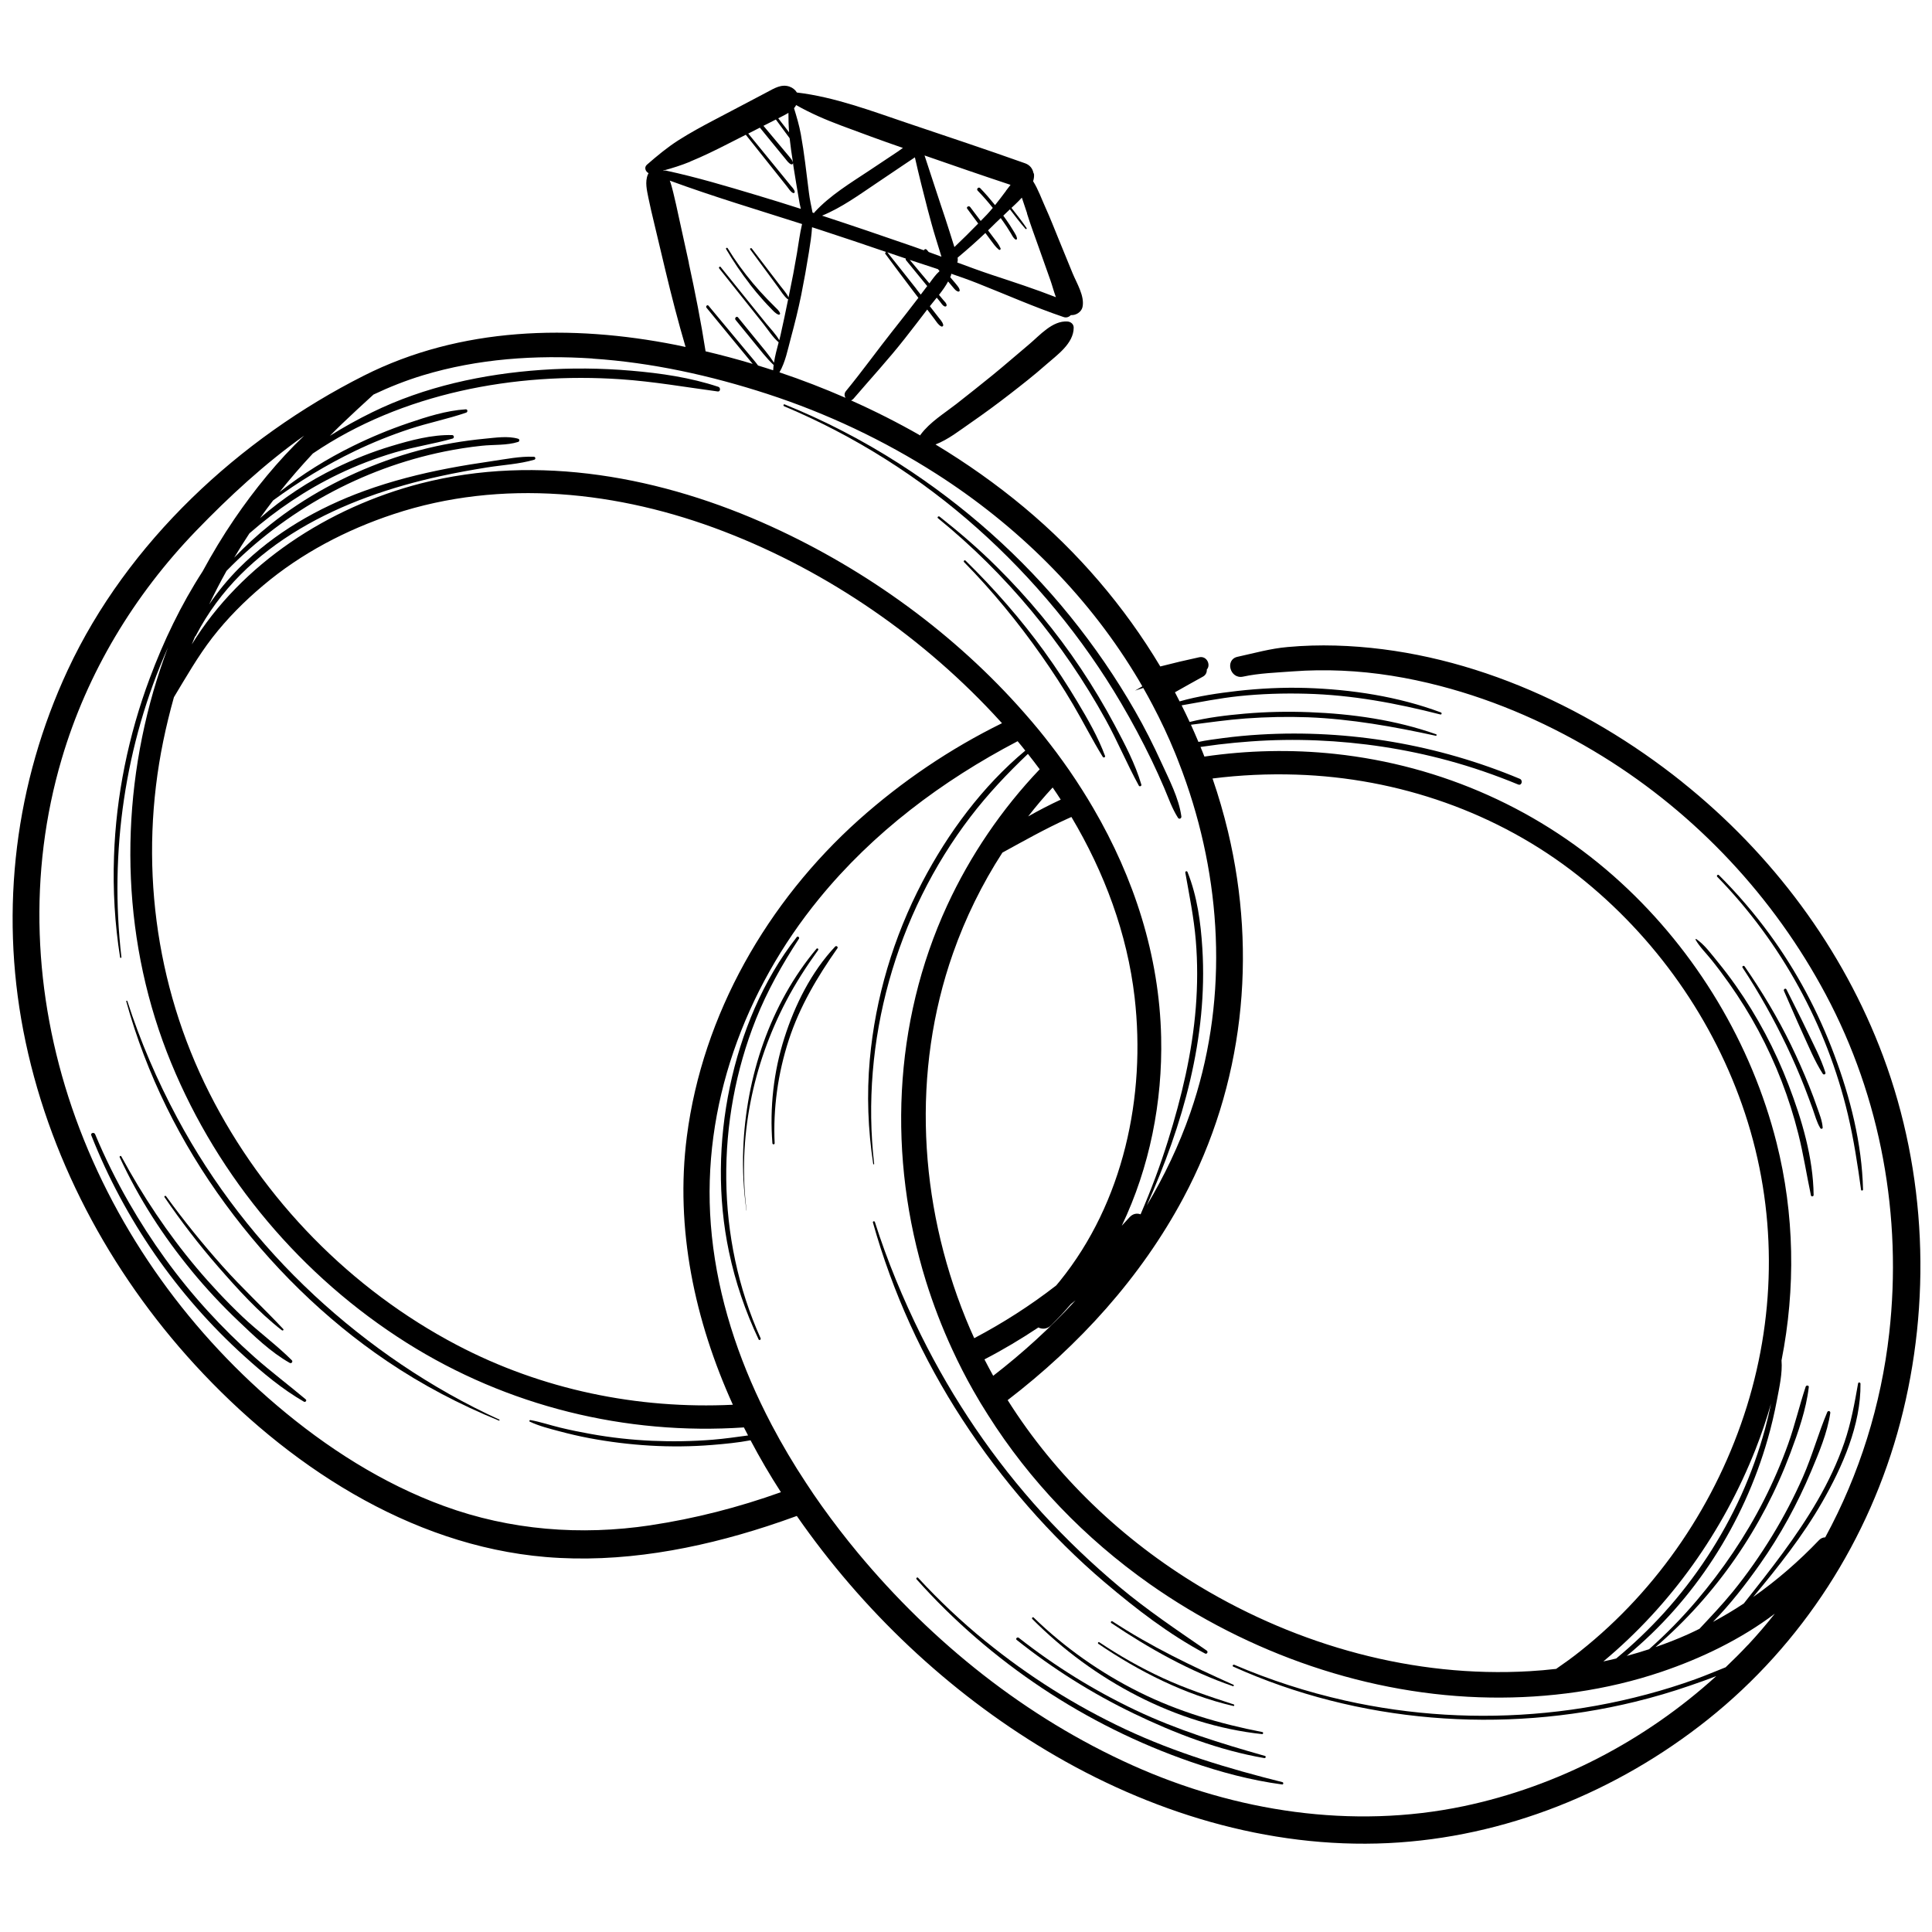
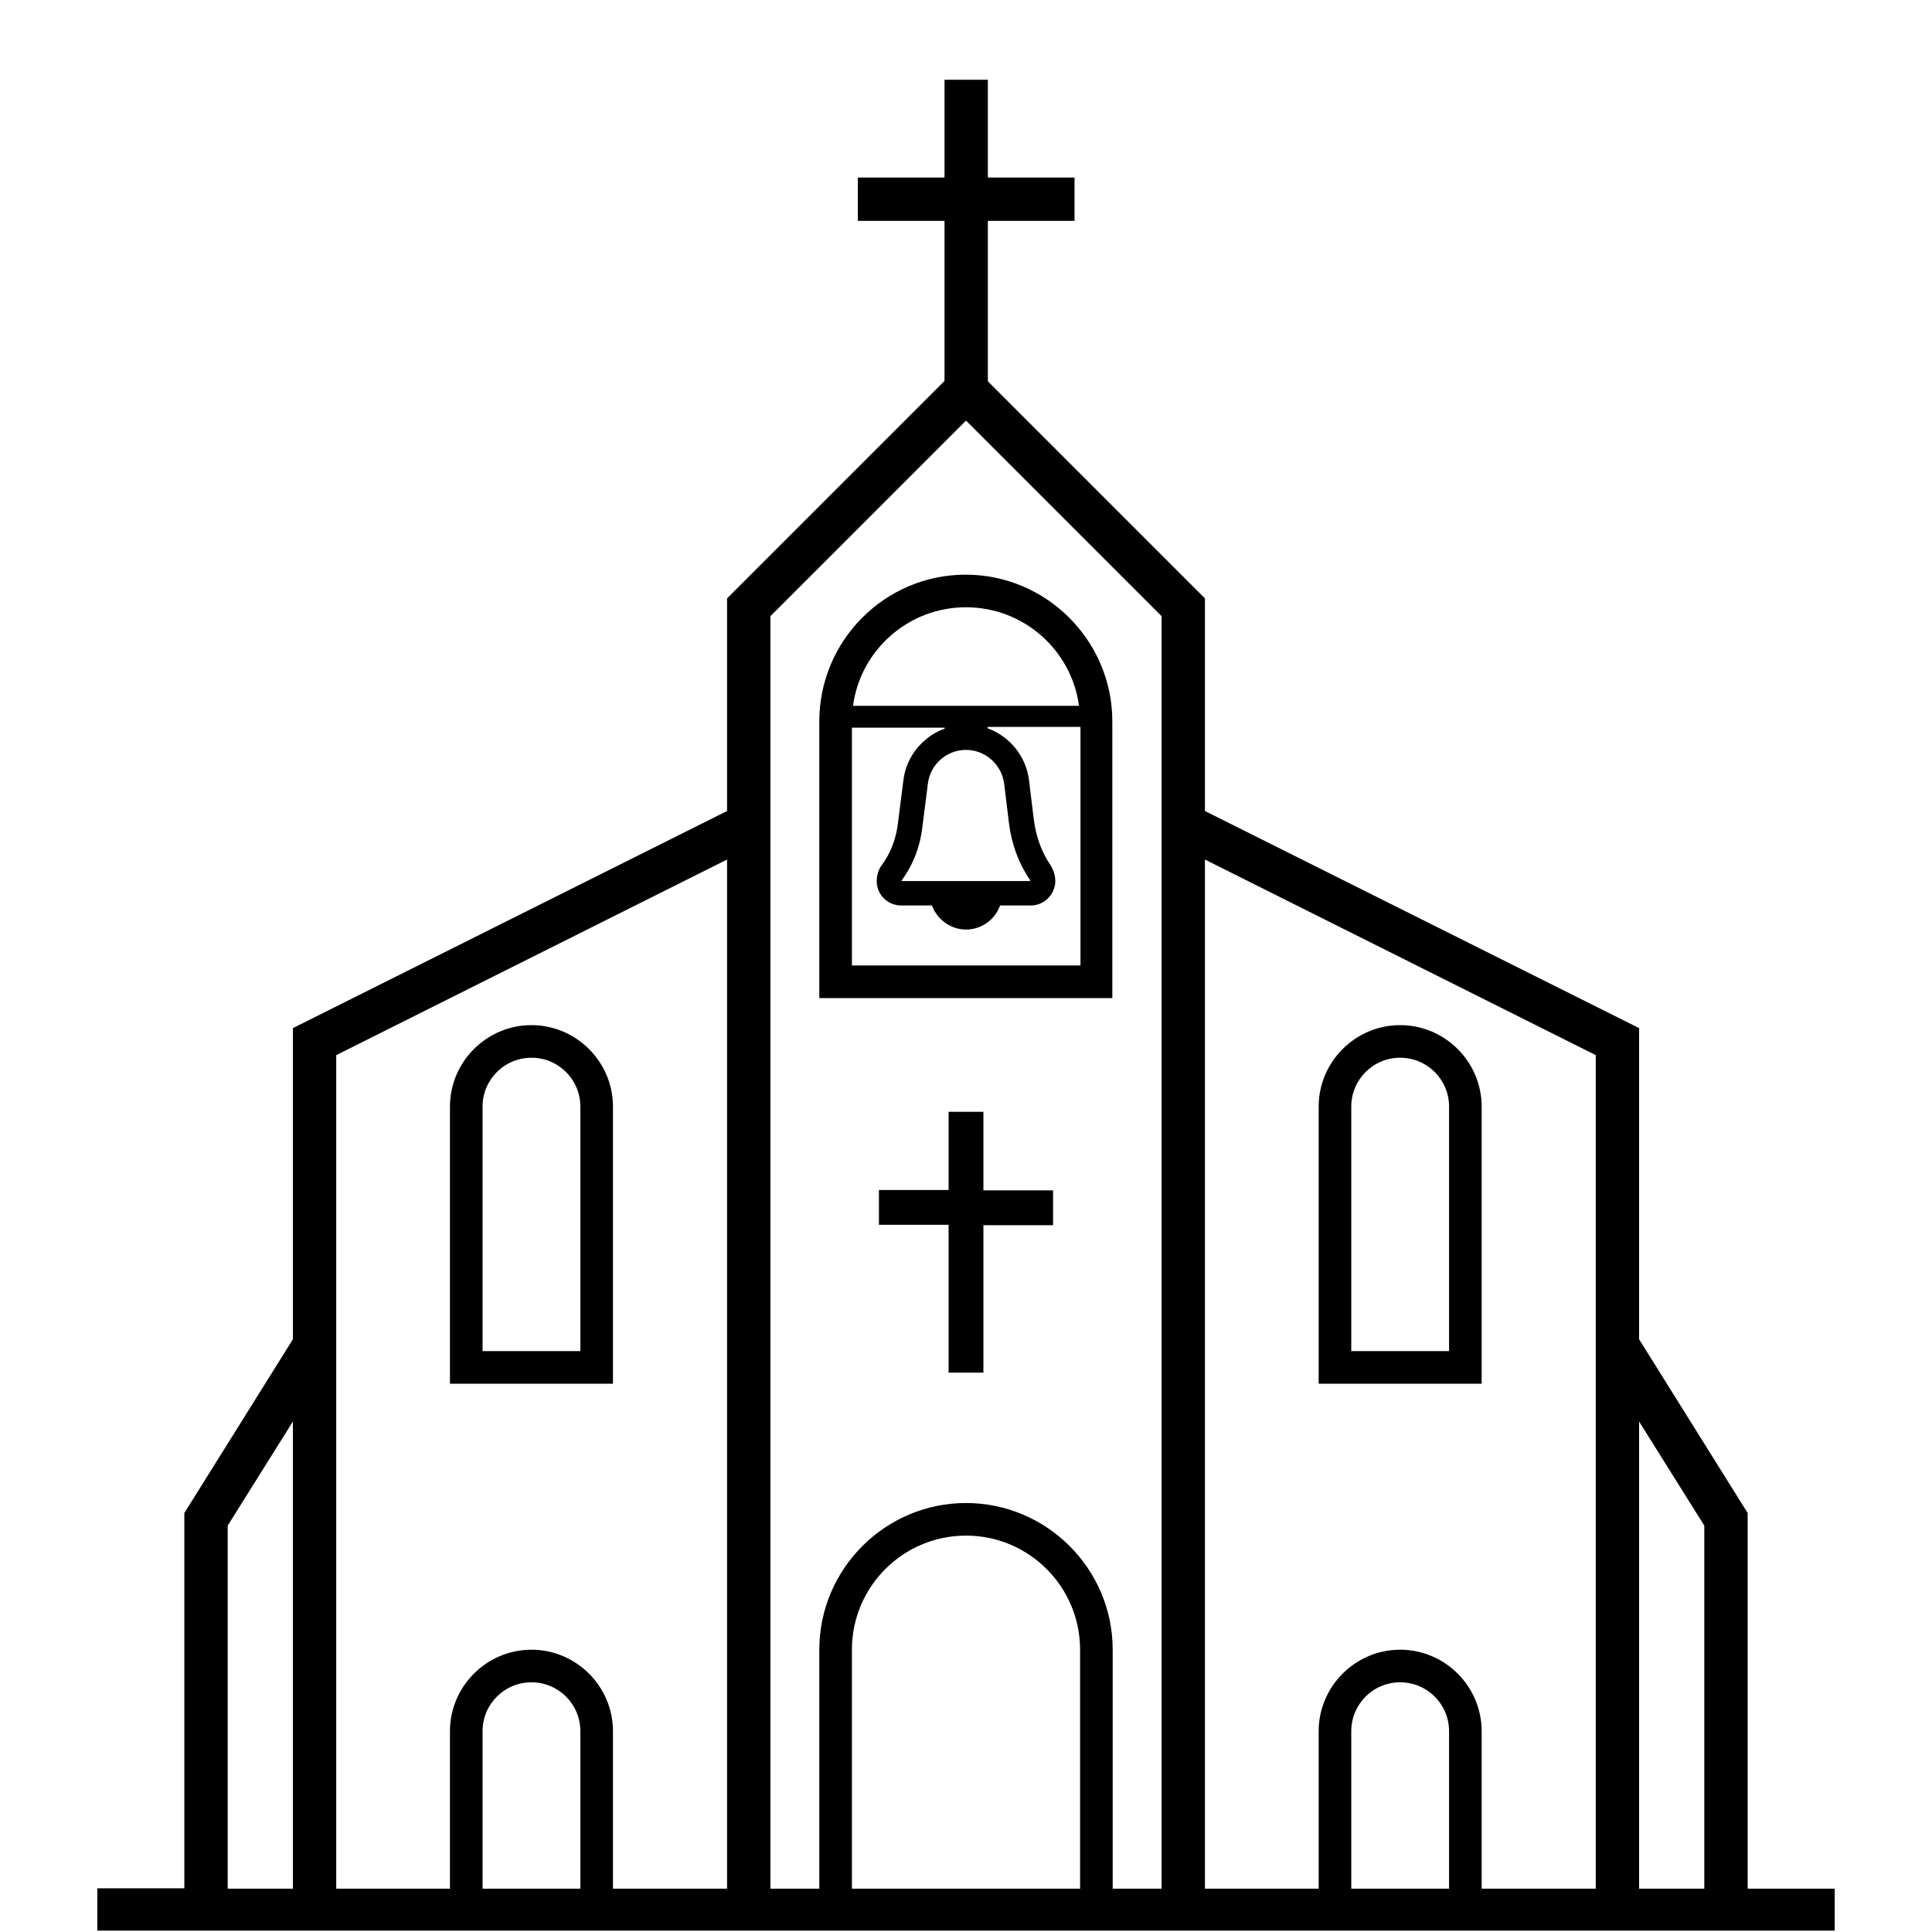
<svg xmlns="http://www.w3.org/2000/svg" width="500" zoomAndPan="magnify" viewBox="0 0 375 375" height="500" preserveAspectRatio="xMidYMid meet" version="1.0">
  <defs>
-     <clipPath id="6b77c0dd79">
-       <path d="M 2 16.172 L 373 16.172 L 373 358 L 2 358 Z M 2 16.172 " clip-rule="nonzero" />
+     <clipPath id="2aa02a076f">
+       <path d="M 18.75 15.48 L 356.25 15.48 L 356.25 374.73 L 18.75 374.73 Z M 18.75 15.48 " clip-rule="nonzero" />
    </clipPath>
  </defs>
-   <g clip-path="url(#6b77c0dd79)">
-     <path fill="#000000" d="M 326.461 151.742 C 307.508 136.609 283.73 125.996 259.258 125.305 C 256.16 125.215 253.047 125.305 249.945 125.586 C 246.59 125.875 243.477 126.773 240.203 127.484 C 237.695 128.023 238.754 131.875 241.27 131.336 C 244.395 130.656 247.746 130.559 250.922 130.316 C 254.105 130.078 257.289 130.039 260.484 130.18 C 266.922 130.457 273.301 131.516 279.539 133.145 C 290.688 136.051 301.297 140.77 311.078 146.812 C 329.285 158.074 344.297 174.117 354.367 193.008 C 365.09 213.098 369.242 236.168 366.695 258.785 C 365.137 272.641 360.926 286.18 354.277 298.398 C 353.84 298.41 353.43 298.57 353.082 298.93 C 349.18 303.023 344.895 306.738 340.285 309.98 C 345.164 304.121 349.918 298.141 353.711 291.512 C 357.602 284.711 361.215 276.566 361.117 268.566 C 361.117 268.316 360.707 268.238 360.656 268.508 C 359.969 272.402 359.281 276.227 357.992 279.98 C 356.652 283.895 354.859 287.648 352.793 291.23 C 348.688 298.34 343.559 304.801 338.477 311.23 C 336.543 312.52 334.535 313.707 332.48 314.812 C 335.871 311.371 338.887 307.457 341.613 303.594 C 345.574 297.961 348.891 291.879 351.555 285.539 C 353.062 281.945 354.68 278.133 355.258 274.258 C 355.316 273.871 354.816 273.738 354.668 274.098 C 352.93 278.223 351.762 282.547 349.957 286.66 C 348.219 290.602 346.223 294.426 343.977 298.102 C 341.684 301.855 339.156 305.48 336.383 308.895 C 334.324 311.43 332.082 313.777 329.863 316.152 C 329.125 316.512 328.387 316.879 327.629 317.219 C 325.574 318.141 323.477 318.957 321.34 319.695 C 333.109 309.574 342.062 296.582 347.512 282.035 C 349.047 277.922 350.574 273.602 351.086 269.227 C 351.125 268.867 350.586 268.836 350.484 269.148 C 349.258 272.832 348.391 276.605 347.082 280.27 C 345.746 284.004 344.168 287.656 342.371 291.191 C 338.809 298.199 334.375 304.711 329.297 310.699 C 326.449 314.055 323.367 317.199 320.082 320.117 C 318.645 320.586 317.199 321.016 315.742 321.414 C 328.895 310.602 338.43 295.715 343.109 279.332 C 343.828 276.824 344.426 274.289 344.906 271.723 C 345.367 269.266 345.992 266.562 345.793 264.047 C 348.551 250.117 348.32 235.648 344.828 221.801 C 339.977 202.562 329.246 184.723 314.633 171.324 C 299.25 157.195 279.848 148.551 259.105 146.332 C 250.684 145.434 242.156 145.625 233.773 146.852 C 233.535 146.223 233.273 145.605 233.016 144.984 C 234.191 144.836 235.359 144.645 236.539 144.504 C 238.625 144.254 240.719 144.055 242.816 143.906 C 247.09 143.598 251.371 143.535 255.652 143.715 C 264.227 144.074 272.762 145.363 281.047 147.609 C 285.688 148.867 290.238 150.438 294.68 152.273 C 295.367 152.551 295.656 151.445 294.988 151.164 C 279.117 144.527 261.793 141.559 244.613 142.578 C 242.188 142.719 239.762 142.949 237.355 143.266 C 235.789 143.477 234.184 143.676 232.617 144.008 C 232.148 142.887 231.656 141.781 231.16 140.672 C 234.691 140.23 238.215 139.715 241.777 139.453 C 245.812 139.164 249.855 139.074 253.895 139.223 C 262.281 139.555 270.484 141.031 278.668 142.809 C 278.859 142.848 278.93 142.59 278.75 142.52 C 270.883 139.742 262.441 138.547 254.137 138.234 C 249.945 138.074 245.73 138.156 241.551 138.523 C 237.996 138.836 234.383 139.266 230.91 140.133 C 230.41 139.043 229.883 137.977 229.352 136.906 C 233.023 136.258 236.668 135.531 240.402 135.129 C 244.762 134.672 249.145 134.531 253.535 134.652 C 262.422 134.879 270.984 136.488 279.566 138.676 C 279.828 138.746 279.918 138.375 279.68 138.285 C 271.402 135.191 262.34 133.812 253.535 133.531 C 249.086 133.395 244.602 133.613 240.172 134.113 C 236.449 134.543 232.598 135.09 228.961 136.141 C 228.664 135.551 228.363 134.949 228.055 134.371 C 229.871 133.352 231.676 132.324 233.496 131.328 C 234.055 131.016 234.273 130.488 234.242 129.957 C 235.062 129.078 234.262 127.254 232.766 127.574 C 230.238 128.113 227.727 128.711 225.211 129.359 C 218.242 117.688 209.258 107.215 198.77 98.469 C 193.367 93.965 187.602 89.902 181.582 86.27 C 184.055 85.32 186.273 83.543 188.418 82.066 C 191.004 80.277 193.527 78.422 196.016 76.492 C 198.391 74.648 200.785 72.781 203.039 70.781 C 205.148 68.926 208.402 66.688 208.402 63.594 C 208.402 62.914 207.852 62.457 207.215 62.406 C 204.289 62.188 201.832 65.082 199.777 66.809 C 197.402 68.797 195.074 70.844 192.672 72.801 C 190.336 74.695 187.98 76.574 185.613 78.422 C 183.238 80.27 180.531 81.906 178.707 84.332 C 178.656 84.391 178.648 84.449 178.617 84.52 C 174.254 82.023 169.762 79.758 165.172 77.711 C 165.34 77.672 165.5 77.57 165.652 77.402 C 168.973 73.52 172.477 69.723 175.633 65.699 C 177.098 63.832 178.535 61.969 179.973 60.078 C 180.441 60.688 180.902 61.309 181.371 61.918 C 181.75 62.418 182.109 63.066 182.688 63.355 C 182.898 63.465 183.129 63.285 183.078 63.055 C 182.949 62.465 182.469 61.996 182.109 61.527 C 181.633 60.91 181.152 60.301 180.672 59.68 L 180.484 59.43 C 180.914 58.883 181.363 58.332 181.82 57.773 C 182.031 58.031 182.238 58.281 182.449 58.543 C 182.719 58.871 182.988 59.391 183.426 59.492 C 183.578 59.52 183.738 59.422 183.738 59.262 C 183.727 58.844 183.379 58.574 183.117 58.262 C 182.828 57.922 182.551 57.582 182.258 57.234 C 182.918 56.395 183.539 55.539 184.027 54.629 L 184.234 54.879 C 184.504 55.207 184.773 55.539 185.055 55.855 C 185.312 56.156 185.574 56.484 185.961 56.594 C 186.102 56.637 186.301 56.516 186.281 56.355 C 186.23 55.965 186.004 55.695 185.773 55.398 C 185.523 55.066 185.254 54.758 184.984 54.449 C 184.805 54.23 184.617 54.02 184.438 53.801 C 184.477 53.699 184.527 53.602 184.566 53.5 C 184.617 53.371 184.637 53.242 184.637 53.133 C 186.32 53.711 188.008 54.301 189.664 54.957 C 195.246 57.164 200.754 59.609 206.445 61.539 C 207.004 61.727 207.504 61.527 207.852 61.156 C 208.82 61.246 209.887 60.57 210.109 59.621 C 210.586 57.504 208.988 54.977 208.191 53.043 C 207.305 50.875 206.414 48.699 205.527 46.531 C 204.668 44.434 203.848 42.316 202.91 40.25 C 202.172 38.625 201.516 36.738 200.527 35.18 C 200.656 34.762 200.734 34.332 200.707 33.891 C 200.707 33.75 200.645 33.641 200.586 33.543 C 200.426 32.754 199.926 32.035 198.969 31.695 C 191.402 29 183.777 26.473 176.172 23.906 C 169.223 21.562 162.008 18.824 154.672 17.957 C 154.371 17.438 153.863 17.039 153.266 16.82 C 151.668 16.25 150.258 17.16 148.883 17.887 C 147.785 18.465 146.695 19.035 145.609 19.613 L 138.582 23.309 C 136.246 24.535 133.91 25.805 131.684 27.223 C 129.5 28.621 127.531 30.258 125.574 31.965 C 124.965 32.492 125.297 33.312 125.887 33.613 C 125.836 33.703 125.785 33.781 125.746 33.883 C 125.145 35.32 125.574 36.977 125.863 38.445 C 126.184 40.031 126.562 41.609 126.941 43.188 C 127.672 46.25 128.398 49.316 129.129 52.383 C 130.328 57.414 131.613 62.395 133.07 67.348 C 132.453 67.219 131.844 67.078 131.227 66.957 C 110.922 62.934 89.422 63.434 70.656 72.898 C 46.465 85.09 24.715 105.258 13.164 130.02 C 2.965 151.895 -0.039 176.344 4.523 200.035 C 9.184 224.227 21.219 246.801 37.828 264.902 C 55.488 284.152 79.352 299.977 105.922 302.215 C 120.445 303.434 135.137 300.715 148.91 296.234 C 150.84 295.605 152.766 294.938 154.66 294.246 C 167.367 312.547 184.016 328.344 203.109 339.773 C 223.016 351.695 246.102 358.863 269.438 357.746 C 292.066 356.656 313.836 347.82 331.492 333.754 C 349.828 319.137 362.863 298.781 368.832 276.125 C 374.961 252.871 373.934 227.602 365.527 205.051 C 357.711 184.094 343.949 165.742 326.512 151.793 Z M 342.602 277.324 C 341.402 281.738 339.844 286.059 337.961 290.234 C 334.188 298.551 329.105 306.289 322.977 313.059 C 320.102 316.223 317 319.188 313.703 321.914 C 312.875 322.113 312.047 322.312 311.211 322.48 C 324.324 311.559 334.445 297.273 340.734 281.348 C 341.891 278.422 342.891 275.438 343.758 272.422 C 343.418 274.07 343.039 275.707 342.602 277.332 Z M 251.621 150.355 C 271.352 150.984 290.766 157.684 306.309 169.965 C 321.281 181.797 332.719 197.988 338.707 216.121 C 344.816 234.602 344.828 254.43 339.059 272.992 C 333.27 291.57 321.961 308.406 306.699 320.516 C 305.199 321.715 303.633 322.84 302.047 323.93 C 300.328 324.129 298.602 324.277 296.887 324.379 C 274.457 325.688 252.07 319.438 232.887 307.934 C 217.883 298.918 204.898 286.539 195.586 271.762 C 209.449 261.129 221.457 247.93 229.691 232.516 C 241.359 210.691 244.086 185.422 238.355 161.418 C 237.516 157.926 236.52 154.488 235.352 151.105 C 240.742 150.426 246.191 150.176 251.621 150.355 Z M 187.422 255.859 C 178.336 233.445 176.91 207.934 184.984 185.012 C 187.391 178.172 190.613 171.602 194.566 165.492 C 198.73 163.215 202.871 160.871 207.203 158.914 C 207.453 158.793 207.703 158.684 207.961 158.574 C 214.359 169.324 218.793 181.188 220.23 193.598 C 222.434 212.758 218.082 233.375 205.707 248.668 C 205.477 248.949 205.246 249.238 205.008 249.508 C 200.016 253.383 194.688 256.797 189.098 259.742 C 188.508 258.473 187.961 257.176 187.422 255.867 Z M 205.887 155.207 C 203.738 156.207 201.633 157.297 199.566 158.465 C 201.066 156.527 202.652 154.66 204.32 152.852 C 204.859 153.633 205.387 154.418 205.887 155.207 Z M 201.555 257.664 C 202.301 258.035 203.25 258.004 204.027 257.227 C 205.375 255.898 206.652 254.531 207.871 253.102 L 207.883 253.102 C 208.191 252.871 208.48 252.633 208.77 252.395 C 203.871 257.734 198.48 262.637 192.781 267.039 C 192.203 265.992 191.633 264.934 191.082 263.855 C 194.688 261.988 198.172 259.91 201.555 257.656 Z M 173.375 64.074 C 170.273 67.996 167.367 72.051 164.184 75.926 C 163.836 76.355 163.883 76.863 164.133 77.223 C 159.922 75.387 155.641 73.727 151.289 72.27 C 152.445 70.293 152.906 67.816 153.492 65.652 C 154.242 62.867 154.949 60.059 155.52 57.234 C 156.07 54.488 156.566 51.734 157.008 48.957 C 157.258 47.391 157.527 45.742 157.617 44.105 C 158.184 44.285 158.742 44.465 159.312 44.656 C 163.566 46.043 167.797 47.469 172.027 48.918 C 171.871 48.949 171.73 49.117 171.84 49.266 C 173.645 51.691 175.441 54.121 177.277 56.527 C 177.609 56.953 177.93 57.383 178.258 57.812 C 178.207 57.875 178.156 57.941 178.109 58.004 C 176.551 60.039 174.973 62.066 173.375 64.082 Z M 195.266 37.047 C 194.566 37.984 193.867 38.914 193.141 39.812 C 192.223 38.676 191.273 37.566 190.254 36.516 C 189.945 36.199 189.457 36.688 189.766 37.008 C 190.805 38.066 191.773 39.191 192.699 40.352 C 192.332 40.789 191.961 41.219 191.562 41.648 C 191.172 42.07 190.754 42.469 190.355 42.887 C 189.676 41.988 188.988 41.082 188.309 40.18 C 188.059 39.852 187.488 40.18 187.738 40.512 C 188.449 41.469 189.156 42.43 189.867 43.387 C 188.359 44.945 186.82 46.461 185.254 47.949 C 185.254 47.918 185.234 47.891 185.223 47.871 C 184.926 46.922 184.625 45.973 184.324 45.016 C 183.777 43.246 183.18 41.488 182.59 39.73 C 181.531 36.559 180.512 33.363 179.453 30.176 C 185.004 32.105 190.562 34.031 196.145 35.879 C 195.816 36.289 195.516 36.688 195.246 37.047 Z M 180.383 54.988 C 180.312 54.906 180.242 54.816 180.172 54.738 C 178.977 53.312 177.777 51.871 176.582 50.445 C 178.398 51.043 180.223 51.645 182.051 52.242 L 182.371 52.621 C 181.59 53.312 181.012 54.16 180.395 54.996 Z M 177.578 30.527 C 178.336 33.922 179.195 37.285 180.062 40.652 C 180.555 42.508 181.051 44.363 181.621 46.203 C 181.91 47.152 182.211 48.109 182.5 49.059 C 182.578 49.316 182.66 49.578 182.738 49.828 C 181.91 49.516 181.094 49.219 180.262 48.918 L 179.883 48.477 C 179.684 48.25 179.414 48.367 179.305 48.578 C 178.648 48.34 177.988 48.098 177.32 47.871 C 171.422 45.824 165.5 43.805 159.562 41.859 C 163.336 40.312 166.719 37.844 170.094 35.578 C 171.91 34.352 173.727 33.133 175.543 31.906 C 176.223 31.445 176.898 30.996 177.57 30.547 Z M 177.859 56.066 C 176 53.691 174.105 51.332 172.23 48.969 C 172.938 49.207 173.656 49.445 174.363 49.695 C 174.855 49.867 175.344 50.027 175.82 50.188 C 175.781 50.285 175.781 50.406 175.863 50.504 C 177.121 52.043 178.387 53.582 179.645 55.129 C 179.754 55.258 179.863 55.398 179.973 55.527 C 179.555 56.078 179.137 56.637 178.715 57.184 C 178.426 56.816 178.137 56.445 177.848 56.078 Z M 199.34 41.441 C 200.035 43.668 200.855 45.852 201.633 48.051 C 202.383 50.176 203.141 52.293 203.891 54.418 C 204.238 55.398 204.539 56.574 204.949 57.684 C 200.863 56.086 196.684 54.727 192.52 53.352 C 190.266 52.602 188.039 51.781 185.812 50.953 C 185.844 50.863 185.871 50.773 185.883 50.684 C 185.914 50.465 185.902 50.234 185.875 50.008 C 187.719 48.469 189.516 46.883 191.262 45.223 C 191.602 45.672 191.934 46.133 192.27 46.582 C 192.762 47.242 193.219 47.918 193.859 48.449 C 194.059 48.609 194.297 48.41 194.199 48.18 C 193.859 47.398 193.32 46.75 192.809 46.082 C 192.473 45.621 192.121 45.172 191.781 44.715 C 192.312 44.207 192.84 43.695 193.348 43.176 C 193.637 42.887 193.949 42.609 194.238 42.328 C 194.637 42.887 195.035 43.438 195.414 44.016 C 195.676 44.414 195.934 44.824 196.176 45.234 C 196.422 45.645 196.652 46.152 197.043 46.453 C 197.16 46.551 197.422 46.512 197.402 46.301 C 197.352 45.863 197.113 45.484 196.891 45.113 C 196.621 44.656 196.332 44.195 196.043 43.746 C 195.625 43.105 195.188 42.477 194.738 41.859 C 195.164 41.449 195.586 41.039 196.023 40.629 C 197.004 41.918 197.992 43.215 199.059 44.434 C 199.16 44.543 199.348 44.395 199.27 44.273 C 198.352 42.926 197.332 41.641 196.324 40.352 C 196.781 39.922 197.242 39.504 197.68 39.055 C 197.891 38.844 198.121 38.605 198.34 38.363 C 198.668 39.414 199.059 40.441 199.359 41.41 Z M 174.824 28.559 C 174.965 28.609 175.102 28.66 175.254 28.711 C 174.922 28.949 174.613 29.188 174.324 29.379 C 172.449 30.625 170.562 31.875 168.684 33.133 C 165.031 35.559 161.098 37.926 158.113 41.18 C 158.066 41.23 158.035 41.289 158.004 41.352 C 157.906 41.32 157.816 41.289 157.715 41.262 C 157.457 39.973 157.168 38.695 157.008 37.367 C 156.777 35.418 156.527 33.48 156.277 31.535 C 156.039 29.699 155.77 27.883 155.441 26.055 C 155.129 24.328 154.633 22.68 154.121 21.004 C 154.281 20.824 154.41 20.621 154.531 20.395 C 157.336 21.992 160.332 23.277 163.344 24.398 C 167.156 25.824 170.973 27.23 174.812 28.559 Z M 153.035 21.91 C 153.035 23.168 153.062 24.426 153.152 25.684 C 152.895 25.344 152.637 25.016 152.387 24.676 L 151.059 22.961 C 151.246 22.859 151.449 22.758 151.637 22.668 C 152.125 22.418 152.594 22.18 153.035 21.91 Z M 150.598 23.199 C 151.047 23.809 151.496 24.426 151.945 25.035 C 152.387 25.633 152.824 26.223 153.266 26.824 C 153.445 28.41 153.664 29.977 153.914 31.547 C 153.805 31.105 153.492 30.766 153.215 30.426 C 152.906 30.059 152.586 29.68 152.277 29.309 C 151.605 28.512 150.949 27.723 150.281 26.922 L 148.184 24.418 C 148.184 24.418 148.285 24.367 148.332 24.348 C 149.082 23.969 149.84 23.578 150.59 23.199 Z M 133.949 31.367 C 136.434 30.348 138.859 29.16 141.246 27.941 C 142.426 27.344 143.602 26.742 144.77 26.152 C 144.77 26.164 144.77 26.176 144.789 26.195 C 146.316 28.109 147.836 30.02 149.359 31.934 C 150.102 32.863 150.84 33.793 151.578 34.719 C 151.965 35.211 152.367 35.707 152.754 36.199 C 153.094 36.629 153.422 37.215 153.922 37.457 C 154.102 37.535 154.301 37.406 154.254 37.195 C 154.141 36.695 153.684 36.277 153.363 35.887 C 152.984 35.43 152.613 34.969 152.246 34.512 C 151.449 33.531 150.66 32.562 149.859 31.586 C 148.324 29.699 146.777 27.812 145.238 25.926 C 145.988 25.543 146.746 25.164 147.496 24.777 C 148.215 25.656 148.934 26.543 149.652 27.422 C 150.27 28.18 150.887 28.93 151.508 29.688 C 151.836 30.086 152.164 30.488 152.496 30.895 C 152.793 31.266 153.086 31.684 153.535 31.887 C 153.734 31.965 153.934 31.836 153.914 31.625 C 153.961 31.926 154.004 32.215 154.043 32.516 C 154.363 34.52 154.691 36.516 155.039 38.523 C 155.148 39.172 155.262 39.871 155.441 40.539 C 152.605 39.633 149.762 38.742 146.914 37.895 C 141.078 36.148 135.258 34.402 129.297 33.121 C 129.098 33.082 128.938 33.113 128.789 33.172 C 128.77 33.152 128.75 33.133 128.73 33.113 C 130.496 32.633 132.223 32.094 133.93 31.395 Z M 133.711 51.043 C 133.051 48.051 132.402 45.062 131.742 42.07 C 131.395 40.48 131.066 38.902 130.668 37.324 C 130.477 36.578 130.285 35.797 130.008 35.059 C 138.453 38.164 147.105 40.742 155.68 43.484 C 155.238 45.352 155 47.301 154.691 49.137 C 154.242 51.812 153.734 54.48 153.176 57.133 C 153.133 57.324 153.094 57.523 153.055 57.715 C 152.637 56.855 151.926 56.098 151.348 55.336 C 150.75 54.559 150.16 53.781 149.562 53 C 148.352 51.414 147.145 49.828 145.926 48.238 C 145.789 48.059 145.477 48.238 145.617 48.418 C 146.816 50.047 148.016 51.672 149.223 53.301 L 151.02 55.746 C 151.578 56.504 152.098 57.402 152.824 58.023 C 152.875 58.074 152.934 58.074 152.984 58.062 C 152.496 60.41 152.027 62.766 151.488 65.102 C 151.418 65.41 151.336 65.723 151.258 66.031 C 150.578 64.844 149.539 63.793 148.684 62.746 C 147.703 61.527 146.727 60.32 145.746 59.102 C 143.793 56.676 141.836 54.25 139.879 51.824 C 139.719 51.625 139.449 51.902 139.598 52.102 C 141.516 54.508 143.422 56.906 145.34 59.312 C 146.277 60.488 147.227 61.676 148.164 62.855 C 149.102 64.035 149.988 65.461 151.137 66.441 C 150.797 67.738 150.43 69.066 150.23 70.395 C 149.242 68.875 148.035 67.477 146.887 66.07 C 145.68 64.582 144.461 63.094 143.254 61.609 C 142.984 61.27 142.504 61.746 142.773 62.086 C 143.973 63.543 145.168 65.012 146.355 66.469 C 147.543 67.918 148.703 69.434 150.051 70.742 C 150.078 70.773 150.121 70.793 150.16 70.793 C 150.121 71.152 150.09 71.512 150.07 71.871 C 149.102 71.551 148.125 71.254 147.145 70.953 C 146.598 70.195 145.977 69.496 145.379 68.777 C 144.512 67.727 143.633 66.68 142.762 65.633 C 141.016 63.535 139.27 61.438 137.523 59.34 C 137.293 59.07 136.914 59.461 137.133 59.73 L 142.254 65.961 C 143.094 66.98 143.93 68.008 144.781 69.027 C 145.219 69.555 145.648 70.105 146.098 70.633 C 143.074 69.723 140.027 68.914 136.953 68.188 C 136.055 62.438 134.93 56.746 133.691 51.043 Z M 114.984 69.605 C 126.516 70.363 137.941 72.891 148.91 76.453 C 160.48 80.219 171.551 85.449 181.801 92.008 C 197.281 101.914 210.656 115.051 220.219 130.676 C 220.738 131.516 221.246 132.363 221.727 133.215 C 221.258 133.484 220.789 133.754 220.32 134.043 C 220.836 133.871 221.375 133.691 221.906 133.531 C 222.535 134.633 223.145 135.738 223.73 136.859 C 225.32 139.863 226.766 142.949 228.062 146.113 C 228.285 146.633 228.484 147.172 228.691 147.699 C 229.23 149.078 229.762 150.484 230.238 151.883 C 237.406 172.562 238.273 195.156 231.039 216 C 228.852 222.293 225.977 228.301 222.574 234.004 C 229.602 218.328 234.453 201.406 233.375 184.082 C 233.066 179.031 232.375 173.977 230.5 169.266 C 230.391 168.996 230.02 169.098 230.07 169.387 C 230.84 173.75 231.738 178.121 232.105 182.555 C 232.465 186.879 232.445 191.223 232.105 195.543 C 231.406 204.371 229.344 212.957 226.715 221.383 C 225.199 226.254 223.402 231.02 221.387 235.699 C 220.688 235.441 219.879 235.551 219.211 236.301 C 218.723 236.84 218.234 237.387 217.734 237.918 C 223.152 226.586 225.66 213.863 225.379 201.324 C 225.031 185.5 220.117 170.395 212.203 156.855 C 211.516 155.676 210.816 154.52 210.086 153.371 C 209.27 152.074 208.422 150.797 207.551 149.527 C 206.734 148.348 205.895 147.191 205.047 146.043 C 204.277 145.016 203.488 143.996 202.691 142.988 C 202.352 142.578 202.031 142.16 201.695 141.75 C 200.746 140.602 199.785 139.465 198.801 138.355 C 185.402 123.09 168.258 110.648 149.75 102.211 C 128.691 92.598 104.426 87.965 81.617 93.848 C 63.812 98.449 46.852 109.371 37.23 125.078 C 37.43 124.566 37.648 124.059 37.859 123.547 C 37.91 123.52 37.961 123.48 38 123.41 C 47.32 105.387 66.535 96.543 85.492 92.418 C 88.504 91.758 91.539 91.211 94.582 90.723 C 97.586 90.242 100.762 90.094 103.695 89.234 C 104.027 89.145 103.957 88.664 103.617 88.656 C 100.902 88.543 98.125 89.125 95.453 89.512 C 92.629 89.922 89.801 90.371 86.996 90.91 C 81.477 91.969 76.039 93.355 70.746 95.273 C 61.734 98.547 53.242 103.422 46.434 110.238 C 44.258 112.426 42.301 114.793 40.594 117.328 C 41.652 115.113 42.781 112.945 43.969 110.809 C 55.355 99.098 70.238 90.91 86.25 87.645 C 88.656 87.156 91.09 86.777 93.535 86.52 C 95.812 86.277 98.387 86.477 100.574 85.777 C 100.871 85.68 100.883 85.25 100.574 85.16 C 98.566 84.57 96.18 84.961 94.133 85.148 C 92.027 85.348 89.934 85.629 87.855 85.988 C 83.473 86.746 79.172 87.895 74.988 89.402 C 66.934 92.297 59.211 96.441 52.512 101.785 C 50.008 103.781 47.672 105.945 45.457 108.242 C 46.402 106.645 47.391 105.066 48.418 103.52 C 53.641 98.949 59.469 95.023 65.719 92.02 C 69.223 90.332 72.855 88.945 76.578 87.836 C 80.289 86.738 84.121 86.18 87.848 85.129 C 88.227 85.02 88.145 84.461 87.758 84.449 C 83.812 84.352 79.77 85.441 76.02 86.566 C 72.316 87.676 68.711 89.105 65.238 90.801 C 59.887 93.406 54.918 96.672 50.465 100.566 C 51.293 99.406 52.145 98.258 53.012 97.129 C 58 93.465 63.363 90.211 68.91 87.535 C 72.355 85.879 75.91 84.449 79.543 83.254 C 83.145 82.066 86.906 81.324 90.492 80.09 C 90.82 79.977 90.789 79.418 90.402 79.449 C 86.637 79.68 82.777 80.918 79.23 82.125 C 75.59 83.363 72.027 84.84 68.57 86.539 C 63.461 89.043 58.691 92.027 54.258 95.504 C 56.305 92.926 58.473 90.441 60.727 88.023 C 77.973 76.293 99.953 72.211 120.516 73.617 C 126.824 74.047 133.062 75.145 139.32 75.984 C 139.848 76.055 139.898 75.246 139.441 75.086 C 133.949 73.258 128.242 72.441 122.5 71.949 C 116.691 71.453 110.852 71.391 105.035 71.801 C 93.805 72.59 82.406 75.035 72.246 80.02 C 69.441 81.395 66.684 82.922 64.031 84.59 C 64.809 83.812 65.586 83.023 66.395 82.254 C 68.414 80.336 70.43 78.449 72.496 76.582 C 75.609 75.105 78.812 73.84 82.105 72.84 C 92.738 69.625 103.977 68.855 115.023 69.586 Z M 142.266 272.66 C 123.777 273.559 105.184 269.734 88.684 261.07 C 68.113 250.266 51.133 232.914 40.652 212.176 C 29.992 191.109 26.949 166.98 31.68 143.875 C 32.27 141 32.969 138.145 33.758 135.328 C 36.121 131.418 38.387 127.434 41.191 123.797 C 44.086 120.062 47.441 116.691 51.066 113.645 C 58.449 107.414 67.176 102.84 76.379 99.797 C 97.367 92.836 120.137 95.312 140.496 103.152 C 160.852 110.969 179.586 123.977 194.156 140.012 C 194.266 140.133 194.379 140.254 194.488 140.371 C 184.414 145.324 175.023 151.684 166.668 159.152 C 148.98 175.008 136.375 196.871 133.32 220.574 C 131.004 238.484 134.867 256.379 142.254 272.672 Z M 126.234 296.062 C 112.719 298.082 99.023 297.023 86.18 292.32 C 74.27 287.977 63.332 280.949 53.711 272.77 C 35.695 257.465 21.609 237.367 13.953 214.965 C 6.496 193.09 5.41 169.496 11.988 147.27 C 16.91 130.586 26.02 115.5 38.09 103 C 44.426 96.441 51.395 89.98 59.031 84.562 C 53.93 89.441 49.418 94.984 45.477 100.766 C 43.25 104.031 41.215 107.426 39.328 110.898 C 35.113 117.41 31.73 124.496 29.055 131.676 C 24.945 142.68 22.527 154.449 22.129 166.191 C 21.898 172.77 22.277 179.34 23.316 185.84 C 23.336 185.98 23.574 185.949 23.566 185.809 C 21.211 165.363 24.254 144.465 32.59 125.695 C 31.551 128.461 30.621 131.258 29.793 134.094 C 22.938 157.805 23.805 183.465 33.238 206.348 C 42.41 228.613 58.57 247.801 78.941 260.641 C 98.457 272.941 121.441 278.613 144.391 277.062 C 144.648 277.582 144.93 278.102 145.199 278.621 C 142.914 278.93 140.629 279.262 138.32 279.449 C 134.43 279.762 130.508 279.828 126.605 279.66 C 122.582 279.48 118.578 279.043 114.617 278.324 C 112.648 277.973 110.695 277.574 108.758 277.105 C 106.832 276.645 104.914 275.984 102.957 275.637 C 102.789 275.605 102.648 275.848 102.828 275.938 C 104.613 276.793 106.641 277.293 108.559 277.805 C 110.484 278.32 112.422 278.773 114.375 279.141 C 118.258 279.871 122.191 280.359 126.133 280.59 C 130.195 280.828 134.258 280.789 138.312 280.457 C 140.746 280.258 143.242 280.02 145.68 279.559 C 147.504 283.016 149.473 286.379 151.578 289.633 C 143.324 292.59 134.816 294.766 126.246 296.055 Z M 339.258 319.285 C 337.871 320.773 336.422 322.211 334.945 323.621 C 332.977 324.398 331.031 325.227 329.047 325.945 C 325.961 327.055 322.836 328.031 319.672 328.871 C 313.246 330.59 306.668 331.789 300.039 332.438 C 287.023 333.723 273.809 332.934 261.043 330.07 C 253.707 328.422 246.5 326.098 239.582 323.133 C 239.332 323.031 239.125 323.379 239.375 323.492 C 263.617 334.422 291.625 336.609 317.406 330.301 C 321 329.422 324.562 328.371 328.059 327.164 C 329.734 326.586 331.453 325.988 333.129 325.328 C 319.344 337.855 302.316 346.754 284.059 350.586 C 262.441 355.109 239.852 351.637 219.82 342.648 C 199.137 333.375 181.004 318.836 166.539 301.445 C 164.105 298.512 161.746 295.453 159.504 292.309 C 158.453 290.844 157.438 289.344 156.449 287.828 C 154.043 284.191 151.816 280.43 149.789 276.586 C 149.043 275.156 148.312 273.719 147.625 272.273 C 142.426 261.371 138.91 249.738 137.973 237.719 C 136.176 214.762 144.52 192.141 158.965 174.457 C 169.473 161.578 182.859 151.543 197.52 143.867 C 198.031 144.465 198.52 145.086 199.008 145.695 C 190.695 152.613 184.008 161.688 179.027 171.191 C 173.426 181.887 169.902 193.668 168.824 205.699 C 168.215 212.457 168.477 219.227 169.492 225.938 C 169.512 226.035 169.691 226.016 169.672 225.914 C 166.949 202.172 173.867 177.504 188.367 158.543 C 191.742 154.129 195.516 150.137 199.516 146.332 C 200.297 147.312 201.055 148.309 201.805 149.316 C 194.426 157.066 188.328 166.043 183.848 175.734 C 173.305 198.57 172.309 224.738 179.723 248.66 C 181.141 253.203 182.84 257.625 184.816 261.898 C 185.453 263.285 186.121 264.664 186.812 266.012 C 187.5 267.352 188.199 268.656 188.945 269.957 C 189.836 271.531 190.773 273.09 191.754 274.617 C 199.855 287.449 210.566 298.578 223.113 307.426 C 242.336 320.953 265.715 329.16 289.301 329.492 C 300.5 329.652 311.848 328.102 322.488 324.5 C 330.184 321.895 337.891 318.199 344.488 313.215 C 342.828 315.312 341.094 317.34 339.266 319.297 Z M 339.258 319.285 " fill-opacity="1" fill-rule="nonzero" />
+   <g clip-path="url(#2aa02a076f)">
+     <path fill="#000000" d="M 339.219 366.586 L 339.219 293.676 L 318.148 259.953 L 318.148 199.555 L 233.879 157.418 L 233.879 116.145 L 191.742 74.008 L 191.742 42.875 L 208.566 42.875 L 208.566 34.461 L 191.742 34.461 L 191.742 15.48 L 183.328 15.48 L 183.328 34.461 L 166.504 34.461 L 166.504 42.875 L 183.328 42.875 L 183.328 73.938 L 141.121 116.145 L 141.121 157.418 L 56.852 199.555 L 56.852 259.953 L 35.781 293.676 L 35.781 366.516 L 18.887 366.516 L 18.887 375 L 356.113 375 L 356.113 366.586 Z M 56.852 366.586 L 44.195 366.586 L 44.195 296.121 L 56.852 275.914 Z M 112.648 366.586 L 93.664 366.586 L 93.664 336.027 C 93.664 330.777 97.906 326.535 103.156 326.535 C 108.406 326.535 112.648 330.777 112.648 336.027 Z M 141.121 366.586 L 118.977 366.586 L 118.977 336.027 C 118.977 327.328 111.855 320.207 103.156 320.207 C 94.457 320.207 87.336 327.328 87.336 336.027 L 87.336 366.586 L 65.262 366.586 L 65.262 204.801 L 141.121 166.836 Z M 209.645 366.586 L 165.355 366.586 L 165.355 320.207 C 165.355 307.984 175.277 298.062 187.5 298.062 C 199.723 298.062 209.645 307.984 209.645 320.207 Z M 225.465 366.586 L 215.973 366.586 L 215.973 320.207 C 215.973 304.531 203.176 291.734 187.5 291.734 C 171.824 291.734 159.027 304.531 159.027 320.207 L 159.027 366.586 L 149.535 366.586 L 149.535 119.598 L 187.5 81.633 L 225.465 119.598 Z M 281.262 366.586 L 262.281 366.586 L 262.281 336.027 C 262.281 330.777 266.523 326.535 271.77 326.535 C 277.02 326.535 281.262 330.777 281.262 336.027 Z M 309.738 366.586 L 287.59 366.586 L 287.59 336.027 C 287.59 327.328 280.473 320.207 271.77 320.207 C 263.07 320.207 255.953 327.328 255.953 336.027 L 255.953 366.586 L 233.879 366.586 L 233.879 166.836 L 309.738 204.801 Z M 330.805 366.586 L 318.148 366.586 L 318.148 275.914 L 330.805 296.121 Z M 287.59 214.797 C 287.59 206.098 280.473 198.977 271.77 198.977 C 263.07 198.977 255.953 206.098 255.953 214.797 L 255.953 268.582 L 287.59 268.582 Z M 281.262 262.254 L 262.281 262.254 L 262.281 214.797 C 262.281 209.547 266.523 205.305 271.77 205.305 C 277.02 205.305 281.262 209.547 281.262 214.797 Z M 118.977 214.797 C 118.977 206.098 111.855 198.977 103.156 198.977 C 94.457 198.977 87.336 206.098 87.336 214.797 L 87.336 268.582 L 118.977 268.582 Z M 112.648 262.254 L 93.664 262.254 L 93.664 214.797 C 93.664 209.547 97.906 205.305 103.156 205.305 C 108.406 205.305 112.648 209.547 112.648 214.797 Z M 190.879 231.047 L 204.398 231.047 L 204.398 237.805 L 190.879 237.805 L 190.879 266.426 L 184.121 266.426 L 184.121 237.734 L 170.602 237.734 L 170.602 230.977 L 184.121 230.977 L 184.121 215.805 L 190.879 215.805 Z M 159.027 140.016 L 159.027 193.73 L 215.902 193.73 L 215.902 140.016 C 215.902 124.344 203.102 111.543 187.43 111.543 C 171.754 111.543 159.027 124.344 159.027 140.016 Z M 209.645 187.402 L 165.355 187.402 L 165.355 141.238 L 183.402 141.238 C 183.402 141.312 183.328 141.383 183.328 141.453 C 181.891 141.957 180.523 142.75 179.375 143.828 C 177.145 145.77 175.707 148.5 175.348 151.449 L 174.27 159.934 C 173.91 162.883 172.832 165.613 171.25 167.773 C 170.531 168.707 170.172 169.855 170.172 171.008 L 170.172 171.078 C 170.172 173.668 172.328 175.754 174.918 175.754 L 180.887 175.754 C 181.891 178.484 184.551 180.426 187.5 180.426 C 190.449 180.426 193.109 178.559 194.113 175.754 L 200.082 175.754 C 202.602 175.754 204.684 173.738 204.828 171.223 C 204.828 171.152 204.828 171.078 204.828 171.008 C 204.828 169.855 204.469 168.852 203.895 167.914 C 202.168 165.398 201.09 162.379 200.66 159.07 L 199.723 151.379 C 199.148 146.848 196.055 142.965 191.742 141.383 C 191.742 141.312 191.672 141.238 191.672 141.094 L 209.719 141.094 L 209.719 187.402 Z M 187.5 145.555 C 191.238 145.555 194.402 148.359 194.906 152.098 L 195.84 159.789 C 196.344 163.816 197.711 167.555 199.867 170.719 C 199.938 170.793 199.938 170.863 199.938 171.008 L 174.988 171.008 C 174.988 170.938 175.062 170.793 175.133 170.719 C 177.219 167.844 178.582 164.391 179.016 160.652 L 180.094 152.168 C 180.523 148.359 183.762 145.555 187.5 145.555 Z M 209.43 136.996 L 165.57 136.996 C 167.008 126.211 176.281 117.871 187.5 117.871 C 198.719 117.871 207.992 126.211 209.43 136.996 Z M 209.43 136.996 " fill-opacity="1" fill-rule="nonzero" />
  </g>
-   <path fill="#000000" d="M 152.195 78.852 C 165.879 84.602 178.586 92.648 189.676 102.523 C 200.656 112.297 210.156 123.809 217.613 136.488 C 219.711 140.062 221.676 143.727 223.484 147.461 C 224.352 149.27 225.191 151.105 225.977 152.953 C 226.805 154.891 227.504 156.957 228.645 158.734 C 228.883 159.102 229.363 158.844 229.301 158.453 C 228.812 154.891 226.918 151.305 225.438 148.051 C 223.871 144.613 222.176 141.242 220.297 137.977 C 216.605 131.535 212.395 125.406 207.73 119.637 C 198.398 108.082 187.082 98.051 174.586 90.031 C 167.527 85.5 160.062 81.637 152.297 78.492 C 152.074 78.402 151.977 78.762 152.195 78.852 Z M 152.195 78.852 " fill-opacity="1" fill-rule="nonzero" />
-   <path fill="#000000" d="M 209.738 129.688 C 205.016 122.609 199.508 116.012 193.469 110.02 C 189.977 106.547 186.23 103.32 182.371 100.277 C 182.148 100.105 181.84 100.406 182.059 100.586 C 195.285 111.34 206.375 124.758 214.609 139.684 C 216.926 143.875 218.75 148.309 221.047 152.492 C 221.188 152.754 221.617 152.574 221.535 152.293 C 220.359 148.281 218.344 144.465 216.387 140.793 C 214.359 136.988 212.145 133.285 209.75 129.699 Z M 209.738 129.688 " fill-opacity="1" fill-rule="nonzero" />
-   <path fill="#000000" d="M 202.742 126.504 C 198.16 120.184 192.98 114.273 187.41 108.812 C 187.219 108.633 186.941 108.91 187.121 109.102 C 192.609 114.691 197.57 120.742 202.074 127.152 C 204.27 130.277 206.355 133.473 208.293 136.77 C 210.266 140.113 212.004 143.605 214.051 146.91 C 214.191 147.133 214.59 146.992 214.488 146.723 C 213.133 143.059 211.145 139.613 209.148 136.27 C 207.152 132.934 205.027 129.668 202.742 126.516 Z M 202.742 126.504 " fill-opacity="1" fill-rule="nonzero" />
-   <path fill="#000000" d="M 60.918 251.336 C 50.277 241.449 41.254 229.789 34.395 216.98 C 30.512 209.73 27.238 202.133 24.715 194.305 C 24.676 194.176 24.465 194.227 24.504 194.367 C 28.418 208.535 35.035 221.82 43.719 233.672 C 52.371 245.484 62.98 255.996 75.129 264.203 C 81.938 268.809 89.234 272.633 96.84 275.738 C 96.949 275.777 97.02 275.598 96.918 275.547 C 83.742 269.516 71.527 261.199 60.918 251.344 Z M 60.918 251.336 " fill-opacity="1" fill-rule="nonzero" />
-   <path fill="#000000" d="M 49.438 263.457 C 46.223 260.609 43.168 257.586 40.273 254.41 C 34.414 247.992 29.344 240.934 25.012 233.402 C 22.559 229.129 20.363 224.707 18.465 220.156 C 18.277 219.707 17.527 219.895 17.719 220.363 C 24.164 236.699 34.375 251.445 47.402 263.215 C 51.004 266.473 54.789 269.645 59 272.07 C 59.281 272.23 59.609 271.832 59.348 271.621 C 56.074 268.867 52.652 266.293 49.438 263.457 Z M 49.438 263.457 " fill-opacity="1" fill-rule="nonzero" />
-   <path fill="#000000" d="M 37.219 246.703 C 40.023 250.105 43.039 253.344 46.234 256.379 C 49.297 259.293 52.531 262.449 56.246 264.543 C 56.562 264.723 56.914 264.293 56.645 264.023 C 53.629 261.02 50.145 258.492 47.051 255.559 C 43.906 252.562 40.934 249.398 38.141 246.074 C 32.539 239.426 27.68 232.098 23.547 224.457 C 23.438 224.25 23.137 224.43 23.238 224.637 C 26.93 232.586 31.652 239.934 37.219 246.691 Z M 37.219 246.703 " fill-opacity="1" fill-rule="nonzero" />
-   <path fill="#000000" d="M 54.719 258.203 C 54.898 258.344 55.137 258.125 54.969 257.953 C 51.094 253.812 46.922 249.969 43.148 245.723 C 39.297 241.402 35.645 236.879 32.238 232.188 C 32.109 232.008 31.801 232.176 31.93 232.367 C 35.145 237.066 38.609 241.59 42.352 245.883 C 46.145 250.227 50.145 254.66 54.707 258.203 Z M 54.719 258.203 " fill-opacity="1" fill-rule="nonzero" />
-   <path fill="#000000" d="M 214.52 307.207 C 220.508 312.289 226.938 317.25 233.895 320.945 C 234.273 321.145 234.57 320.613 234.223 320.375 C 228.445 316.391 222.664 312.52 217.273 308.004 C 211.973 303.562 206.965 298.781 202.301 293.68 C 192.879 283.344 184.977 271.684 178.766 259.152 C 175.262 252.086 172.207 244.715 169.812 237.188 C 169.734 236.949 169.363 237.047 169.434 237.289 C 173.258 250.887 179.094 263.695 186.801 275.535 C 194.469 287.309 203.801 298.102 214.508 307.207 Z M 214.52 307.207 " fill-opacity="1" fill-rule="nonzero" />
-   <path fill="#000000" d="M 361.234 230.949 C 361.266 231.168 361.625 231.109 361.613 230.898 C 361.406 221.953 359.129 212.996 356.004 204.66 C 352.902 196.363 348.711 188.484 343.48 181.336 C 340.504 177.262 337.211 173.43 333.637 169.863 C 333.426 169.656 333.117 169.977 333.316 170.184 C 345.727 182.902 354.59 199.07 358.68 216.359 C 359.816 221.172 360.559 226.055 361.234 230.949 Z M 361.234 230.949 " fill-opacity="1" fill-rule="nonzero" />
-   <path fill="#000000" d="M 329.227 182.273 C 329.156 182.227 329.066 182.324 329.105 182.395 C 329.926 183.832 331.184 185.039 332.211 186.328 C 333.398 187.805 334.535 189.332 335.633 190.883 C 337.699 193.809 339.598 196.863 341.293 200.016 C 344.695 206.355 347.312 213.117 349.059 220.105 C 350.047 224.039 350.664 228.062 351.504 232.027 C 351.562 232.324 352.023 232.254 352.023 231.957 C 351.941 224.688 349.738 217.309 347.152 210.559 C 344.547 203.762 341.113 197.281 336.922 191.32 C 335.793 189.715 334.605 188.156 333.359 186.637 C 332.129 185.141 330.852 183.363 329.246 182.266 Z M 329.227 182.273 " fill-opacity="1" fill-rule="nonzero" />
-   <path fill="#000000" d="M 347.672 202.914 C 345.074 197.57 342.012 192.461 338.629 187.578 C 338.457 187.328 338.059 187.559 338.23 187.816 C 341.422 192.66 344.246 197.711 346.754 202.941 C 348.02 205.59 349.188 208.273 350.258 211.008 C 350.797 212.398 351.312 213.785 351.824 215.184 C 352.281 216.441 352.621 217.84 353.332 218.988 C 353.449 219.176 353.801 219.117 353.781 218.867 C 353.691 217.527 353.141 216.203 352.703 214.941 C 352.223 213.535 351.695 212.148 351.145 210.77 C 350.078 208.113 348.918 205.5 347.672 202.922 Z M 347.672 202.914 " fill-opacity="1" fill-rule="nonzero" />
-   <path fill="#000000" d="M 354.32 208.215 C 353.441 205.418 352.023 202.781 350.766 200.137 C 349.477 197.422 348.09 194.746 346.754 192.051 C 346.594 191.719 346.125 192.008 346.262 192.328 C 347.461 195.043 348.621 197.781 349.855 200.477 C 351.086 203.152 352.211 205.938 353.801 208.422 C 353.969 208.684 354.41 208.523 354.309 208.203 Z M 354.32 208.215 " fill-opacity="1" fill-rule="nonzero" />
-   <path fill="#000000" d="M 191.312 318.59 C 186.652 314.793 182.27 310.66 178.199 306.246 C 178.02 306.059 177.738 306.336 177.906 306.539 C 192.281 322.652 210.727 334.914 231.129 341.973 C 236.898 343.969 242.809 345.555 248.867 346.363 C 249.125 346.395 249.164 345.984 248.926 345.914 C 238.453 343.289 228.215 340.234 218.422 335.641 C 208.742 331.098 199.617 325.348 191.324 318.59 Z M 191.312 318.59 " fill-opacity="1" fill-rule="nonzero" />
-   <path fill="#000000" d="M 197.75 317.898 C 197.461 317.668 197.051 318.078 197.34 318.309 C 204.348 323.891 211.953 328.684 220.027 332.574 C 228.035 336.441 236.617 339.734 245.402 341.242 C 245.672 341.293 245.793 340.902 245.523 340.824 C 236.926 338.387 228.492 335.781 220.41 331.945 C 212.363 328.121 204.758 323.41 197.762 317.91 Z M 197.75 317.898 " fill-opacity="1" fill-rule="nonzero" />
-   <path fill="#000000" d="M 200.645 313.965 C 200.465 313.785 200.195 314.066 200.367 314.246 C 212.152 326.117 228.215 334.793 244.973 336.59 C 245.203 336.609 245.254 336.23 245.023 336.191 C 236.77 334.594 228.703 332.215 221.156 328.461 C 213.633 324.719 206.676 319.824 200.645 313.977 Z M 200.645 313.965 " fill-opacity="1" fill-rule="nonzero" />
-   <path fill="#000000" d="M 225.77 325.738 C 221.457 323.75 217.312 321.402 213.371 318.758 C 213.184 318.629 213.004 318.938 213.191 319.066 C 221.066 324.43 230.051 328.973 239.383 331.129 C 239.582 331.18 239.652 330.887 239.465 330.828 C 234.812 329.32 230.211 327.785 225.77 325.738 Z M 225.77 325.738 " fill-opacity="1" fill-rule="nonzero" />
-   <path fill="#000000" d="M 215.719 315.043 C 223.035 319.957 230.949 324.418 239.312 327.285 C 239.465 327.336 239.562 327.094 239.422 327.023 C 231.309 323.379 223.371 319.586 215.918 314.695 C 215.699 314.555 215.496 314.902 215.707 315.043 Z M 215.719 315.043 " fill-opacity="1" fill-rule="nonzero" />
-   <path fill="#000000" d="M 146.715 197.852 C 148.91 192.34 151.836 187.156 155.082 182.195 C 155.238 181.945 154.852 181.637 154.66 181.875 C 148.055 190.262 143.832 200.574 141.656 210.98 C 139.461 221.461 139.281 232.484 141.496 242.988 C 142.734 248.859 144.68 254.559 147.246 259.98 C 147.375 260.242 147.754 260.012 147.633 259.75 C 138.902 240.402 138.891 217.488 146.715 197.859 Z M 146.715 197.852 " fill-opacity="1" fill-rule="nonzero" />
-   <path fill="#000000" d="M 144.879 234.961 C 144.879 234.961 144.91 234.973 144.91 234.961 C 143.164 220.934 146.059 206.797 152.594 194.305 C 154.41 190.84 156.527 187.559 158.812 184.391 C 158.941 184.203 158.645 183.973 158.492 184.141 C 149.449 194.926 144.781 209.094 144.262 223.051 C 144.109 227.035 144.332 231.02 144.879 234.961 Z M 144.879 234.961 " fill-opacity="1" fill-rule="nonzero" />
-   <path fill="#000000" d="M 162.117 183.715 C 157.477 188.645 154.301 195.023 152.254 201.434 C 150.148 208.035 149.383 215.004 149.922 221.902 C 149.941 222.184 150.371 222.184 150.359 221.902 C 150.039 215.121 151 208.332 153.094 201.883 C 155.211 195.375 158.633 189.625 162.547 184.051 C 162.727 183.793 162.328 183.492 162.117 183.723 Z M 162.117 183.715 " fill-opacity="1" fill-rule="nonzero" />
-   <path fill="#000000" d="M 145.566 55.199 C 146.406 56.277 147.285 57.336 148.203 58.352 C 148.672 58.871 149.152 59.391 149.652 59.891 C 150.07 60.32 150.539 60.887 151.129 61.078 C 151.289 61.129 151.469 60.957 151.406 60.797 C 151.219 60.281 150.738 59.891 150.348 59.5 C 149.852 59.012 149.359 58.504 148.871 58.004 C 147.926 57.023 147.004 56.008 146.129 54.957 C 144.332 52.82 142.695 50.566 141.238 48.18 C 141.117 47.988 140.828 48.16 140.938 48.348 C 142.336 50.727 143.883 53.012 145.578 55.188 Z M 145.566 55.199 " fill-opacity="1" fill-rule="nonzero" />
</svg>
